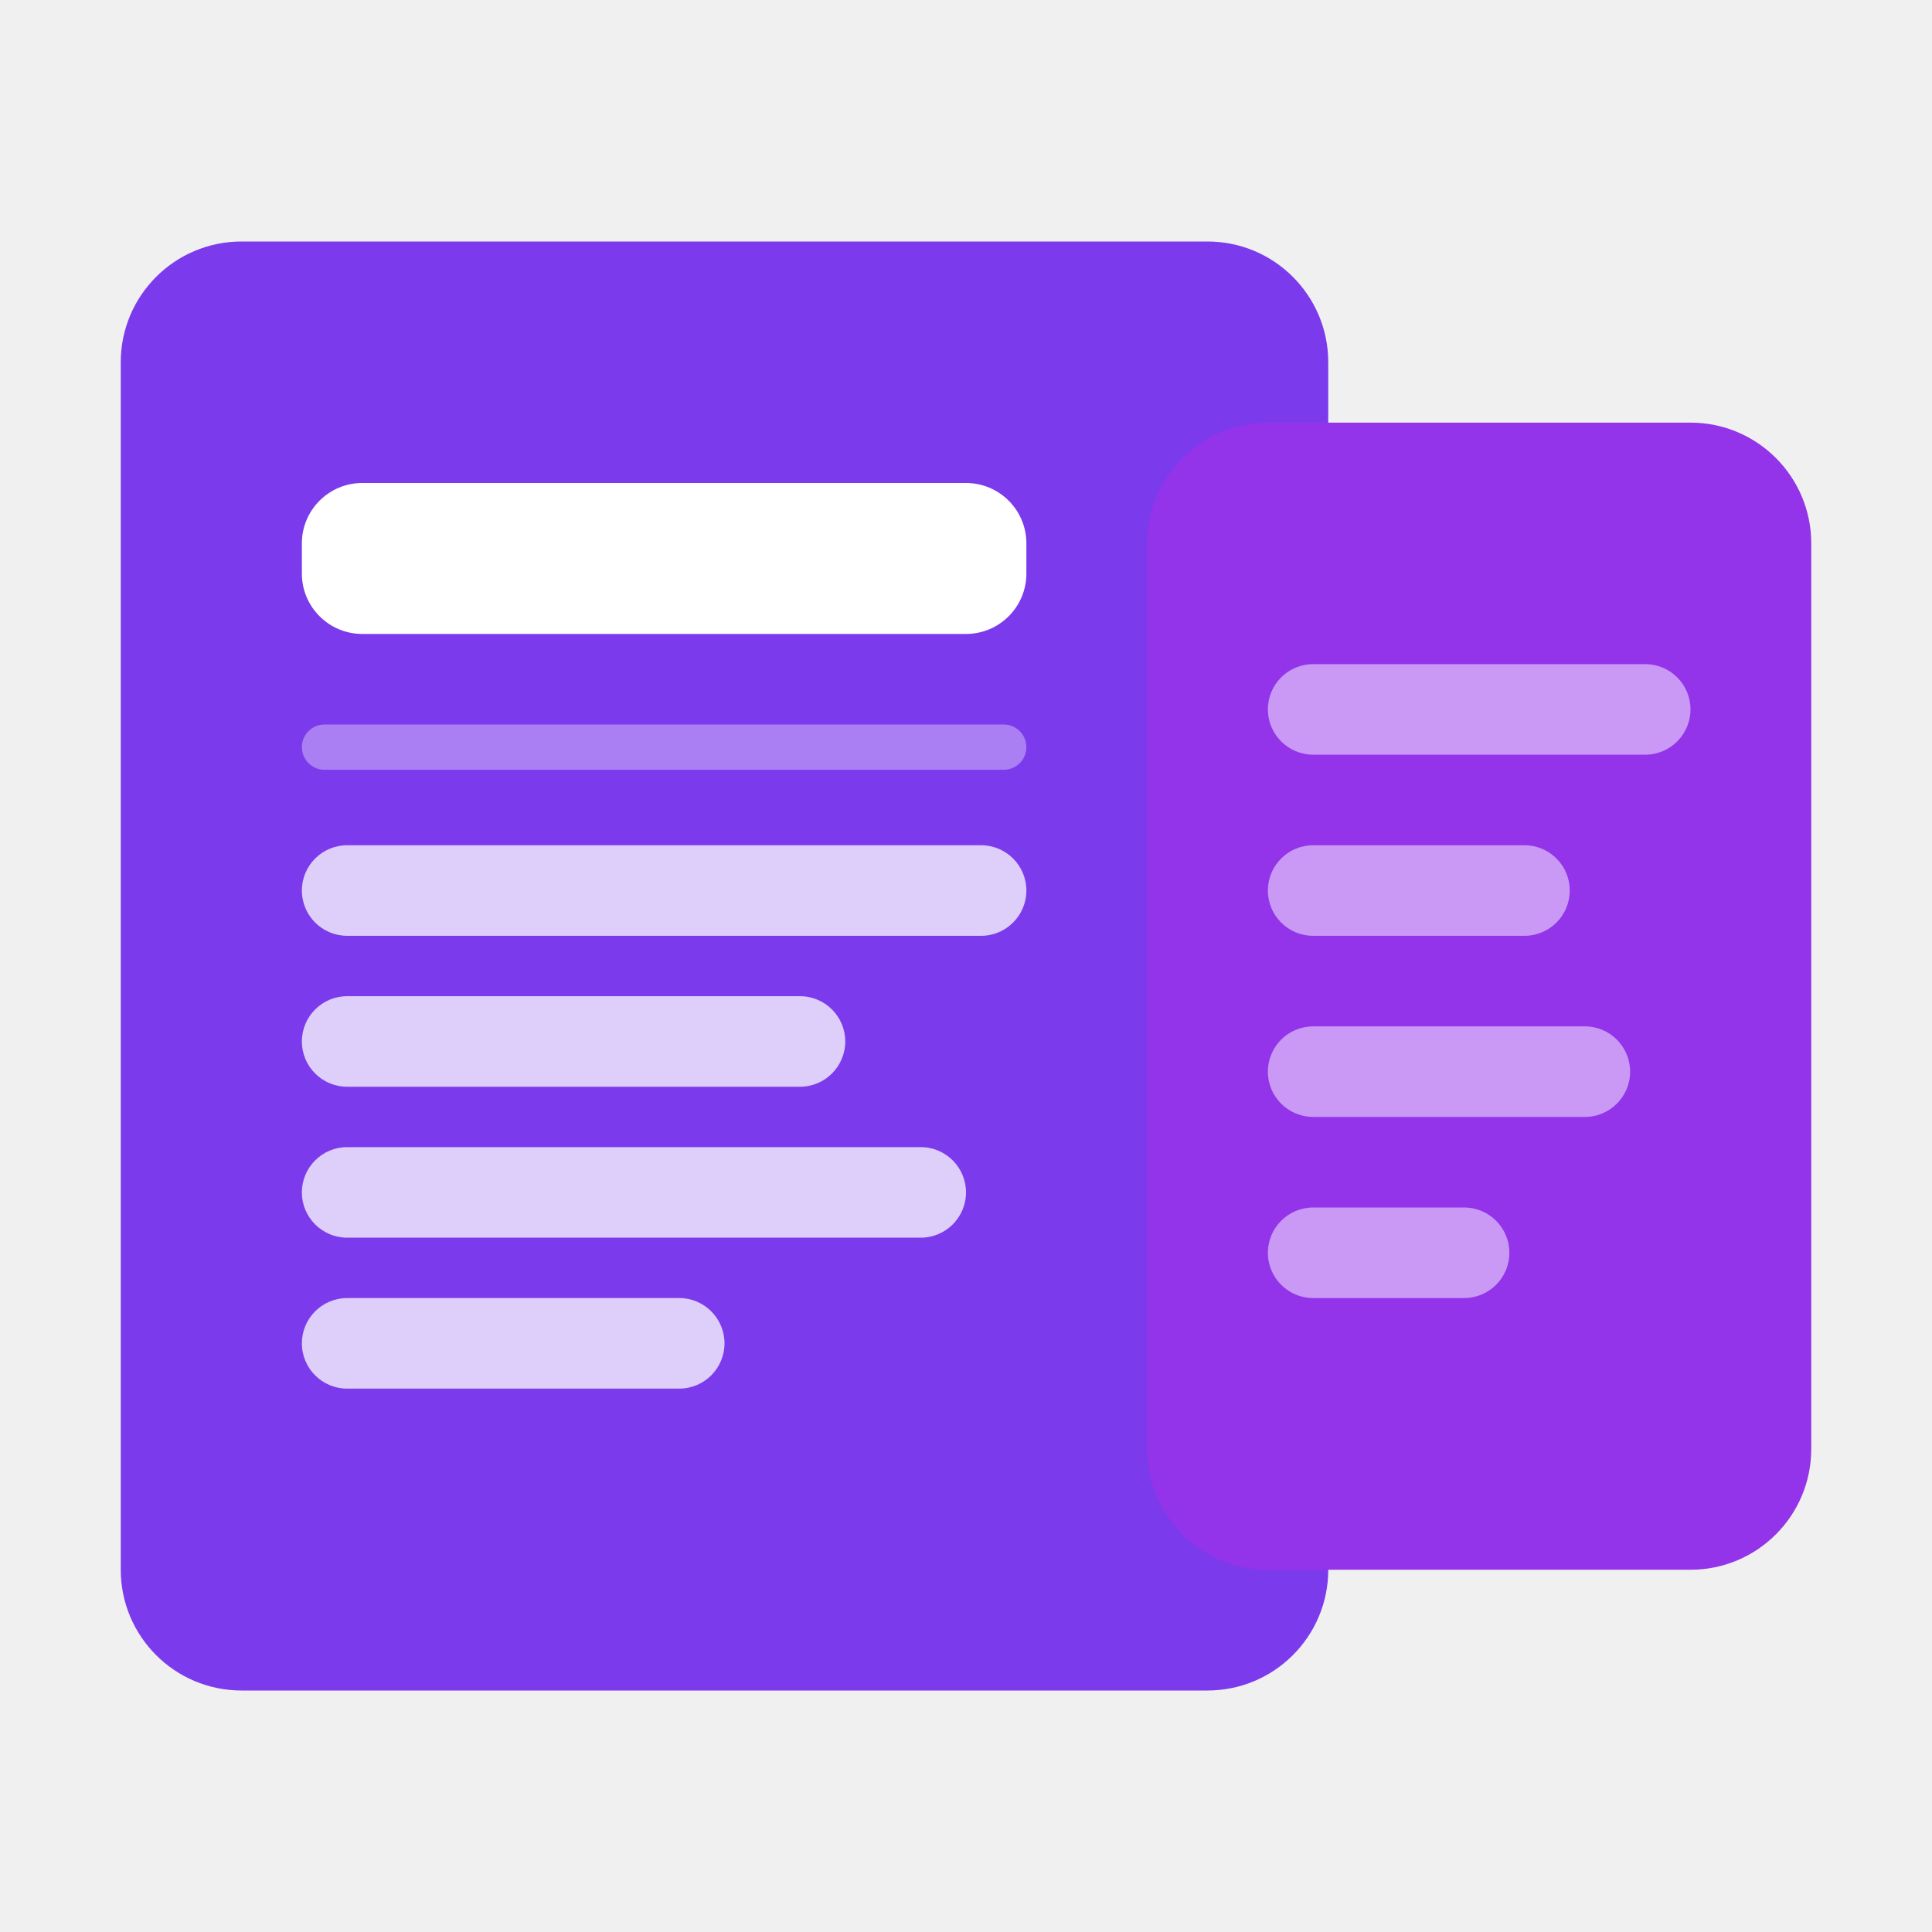
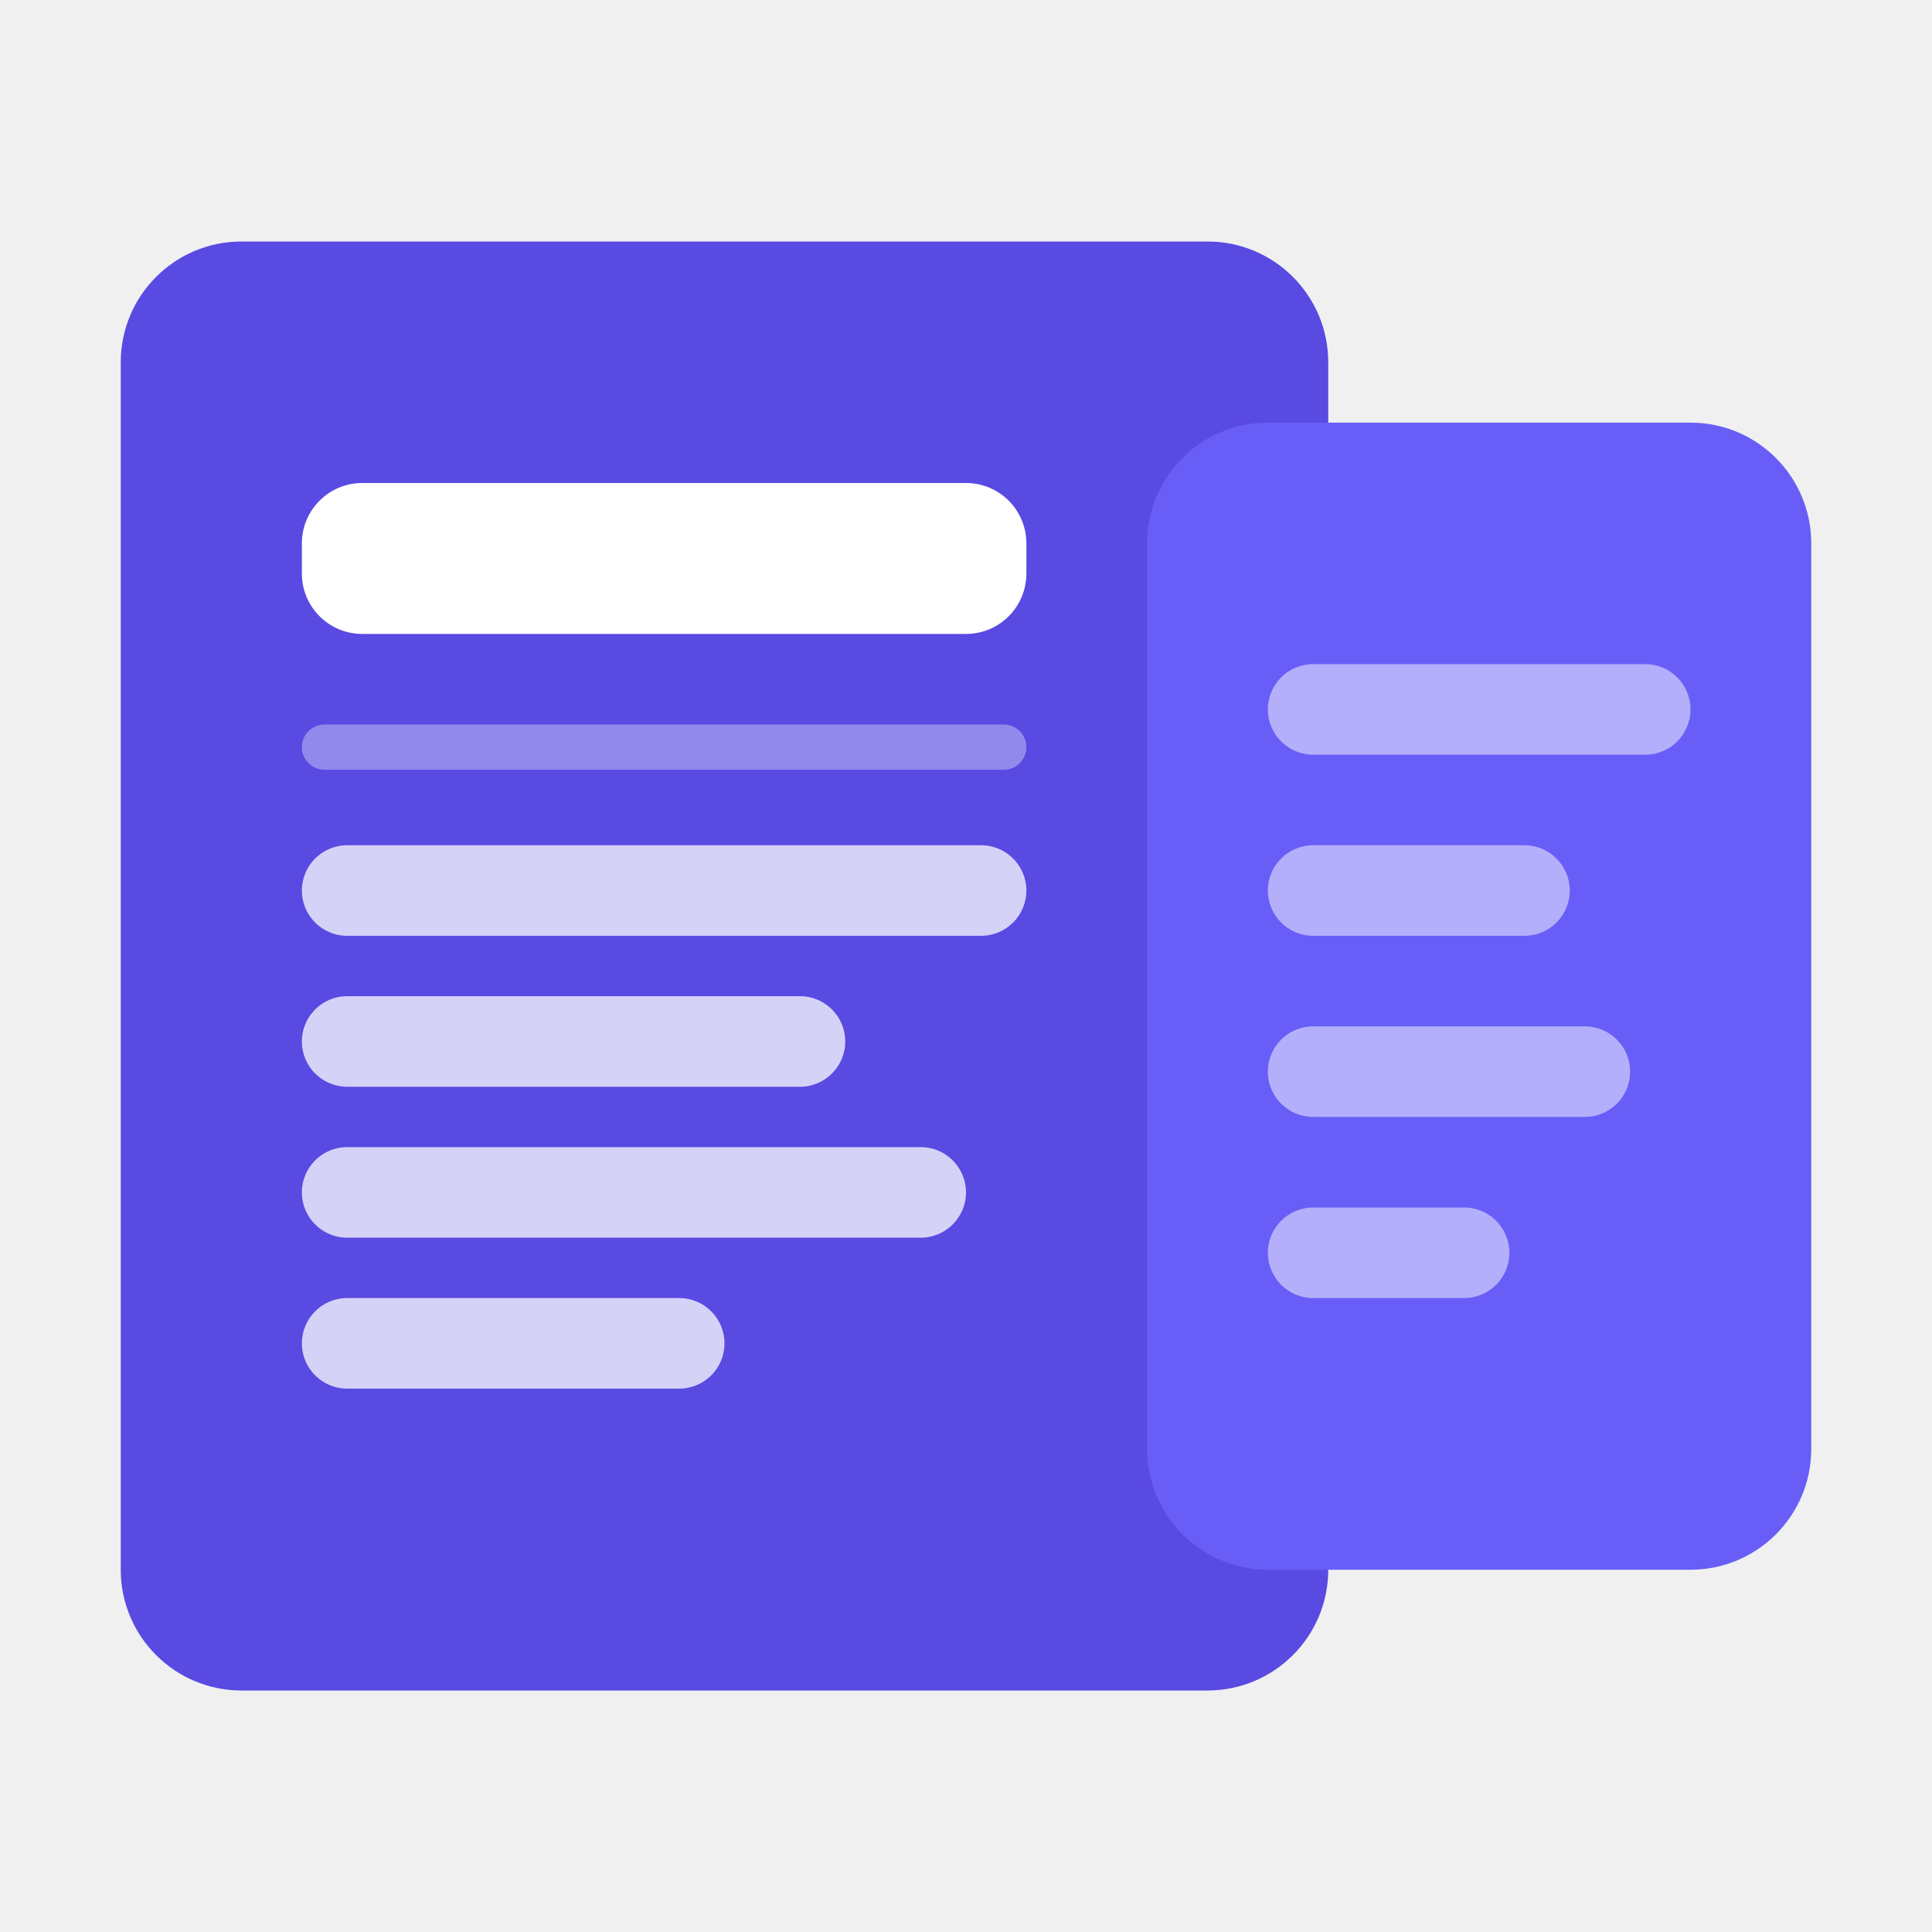
<svg xmlns="http://www.w3.org/2000/svg" viewBox="0 0 32 32">
-   <rect x="2" y="4" width="20" height="24" rx="2" fill="#7C3AED" />
-   <rect x="19" y="7" width="11" height="19" rx="2" fill="#9333EA" />
+   <rect x="2" y="4" width="20" height="24" rx="2" fill="#594ae2" />
+   <rect x="19" y="7" width="11" height="19" rx="2" fill="#685ef7" />
  <rect x="5" y="8" width="12" height="2.5" rx="1" fill="white" />
  <rect x="5" y="12" width="12" height="0.75" rx="0.375" fill="white" opacity="0.35" />
  <rect x="5" y="14" width="12" height="1.5" rx="0.75" fill="white" opacity="0.75" />
  <rect x="5" y="16.5" width="9" height="1.5" rx="0.75" fill="white" opacity="0.75" />
  <rect x="5" y="19" width="11" height="1.5" rx="0.75" fill="white" opacity="0.75" />
  <rect x="5" y="21.5" width="7" height="1.5" rx="0.75" fill="white" opacity="0.75" />
  <rect x="21" y="11" width="7" height="1.5" rx="0.75" fill="white" opacity="0.5" />
  <rect x="21" y="14" width="5" height="1.5" rx="0.75" fill="white" opacity="0.5" />
  <rect x="21" y="17" width="6" height="1.5" rx="0.75" fill="white" opacity="0.5" />
  <rect x="21" y="20" width="4" height="1.5" rx="0.75" fill="white" opacity="0.5" />
</svg>
